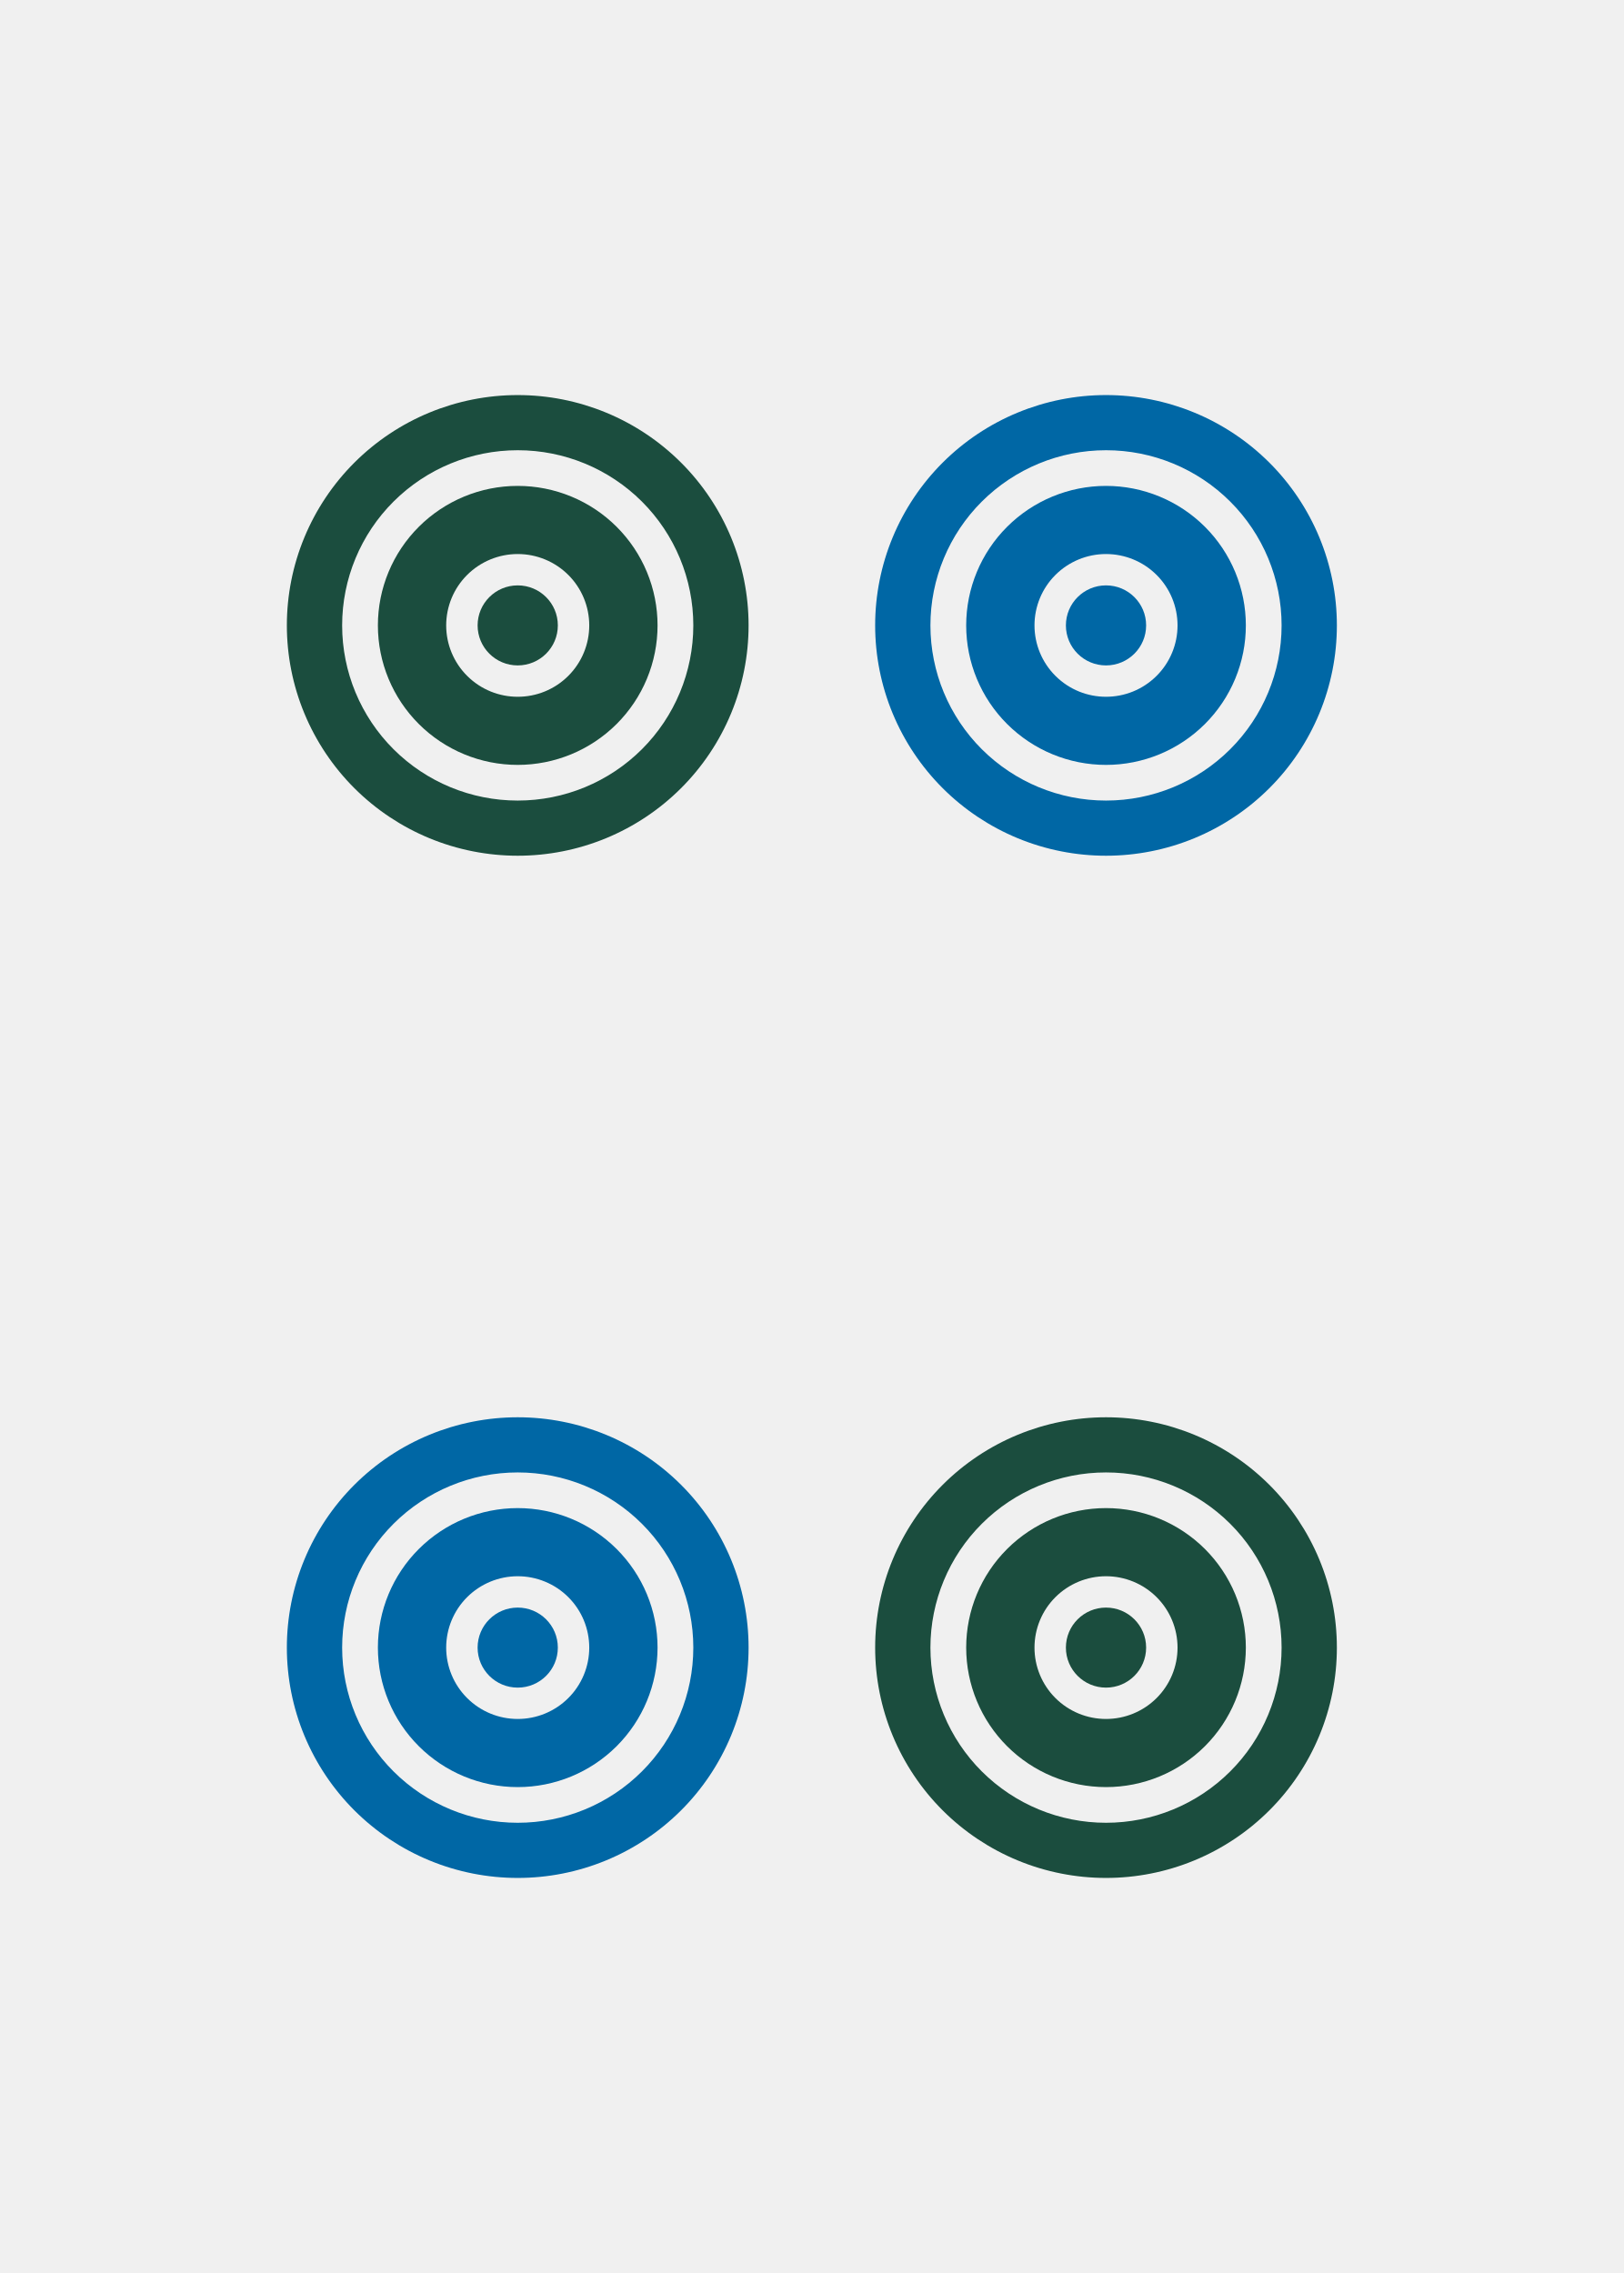
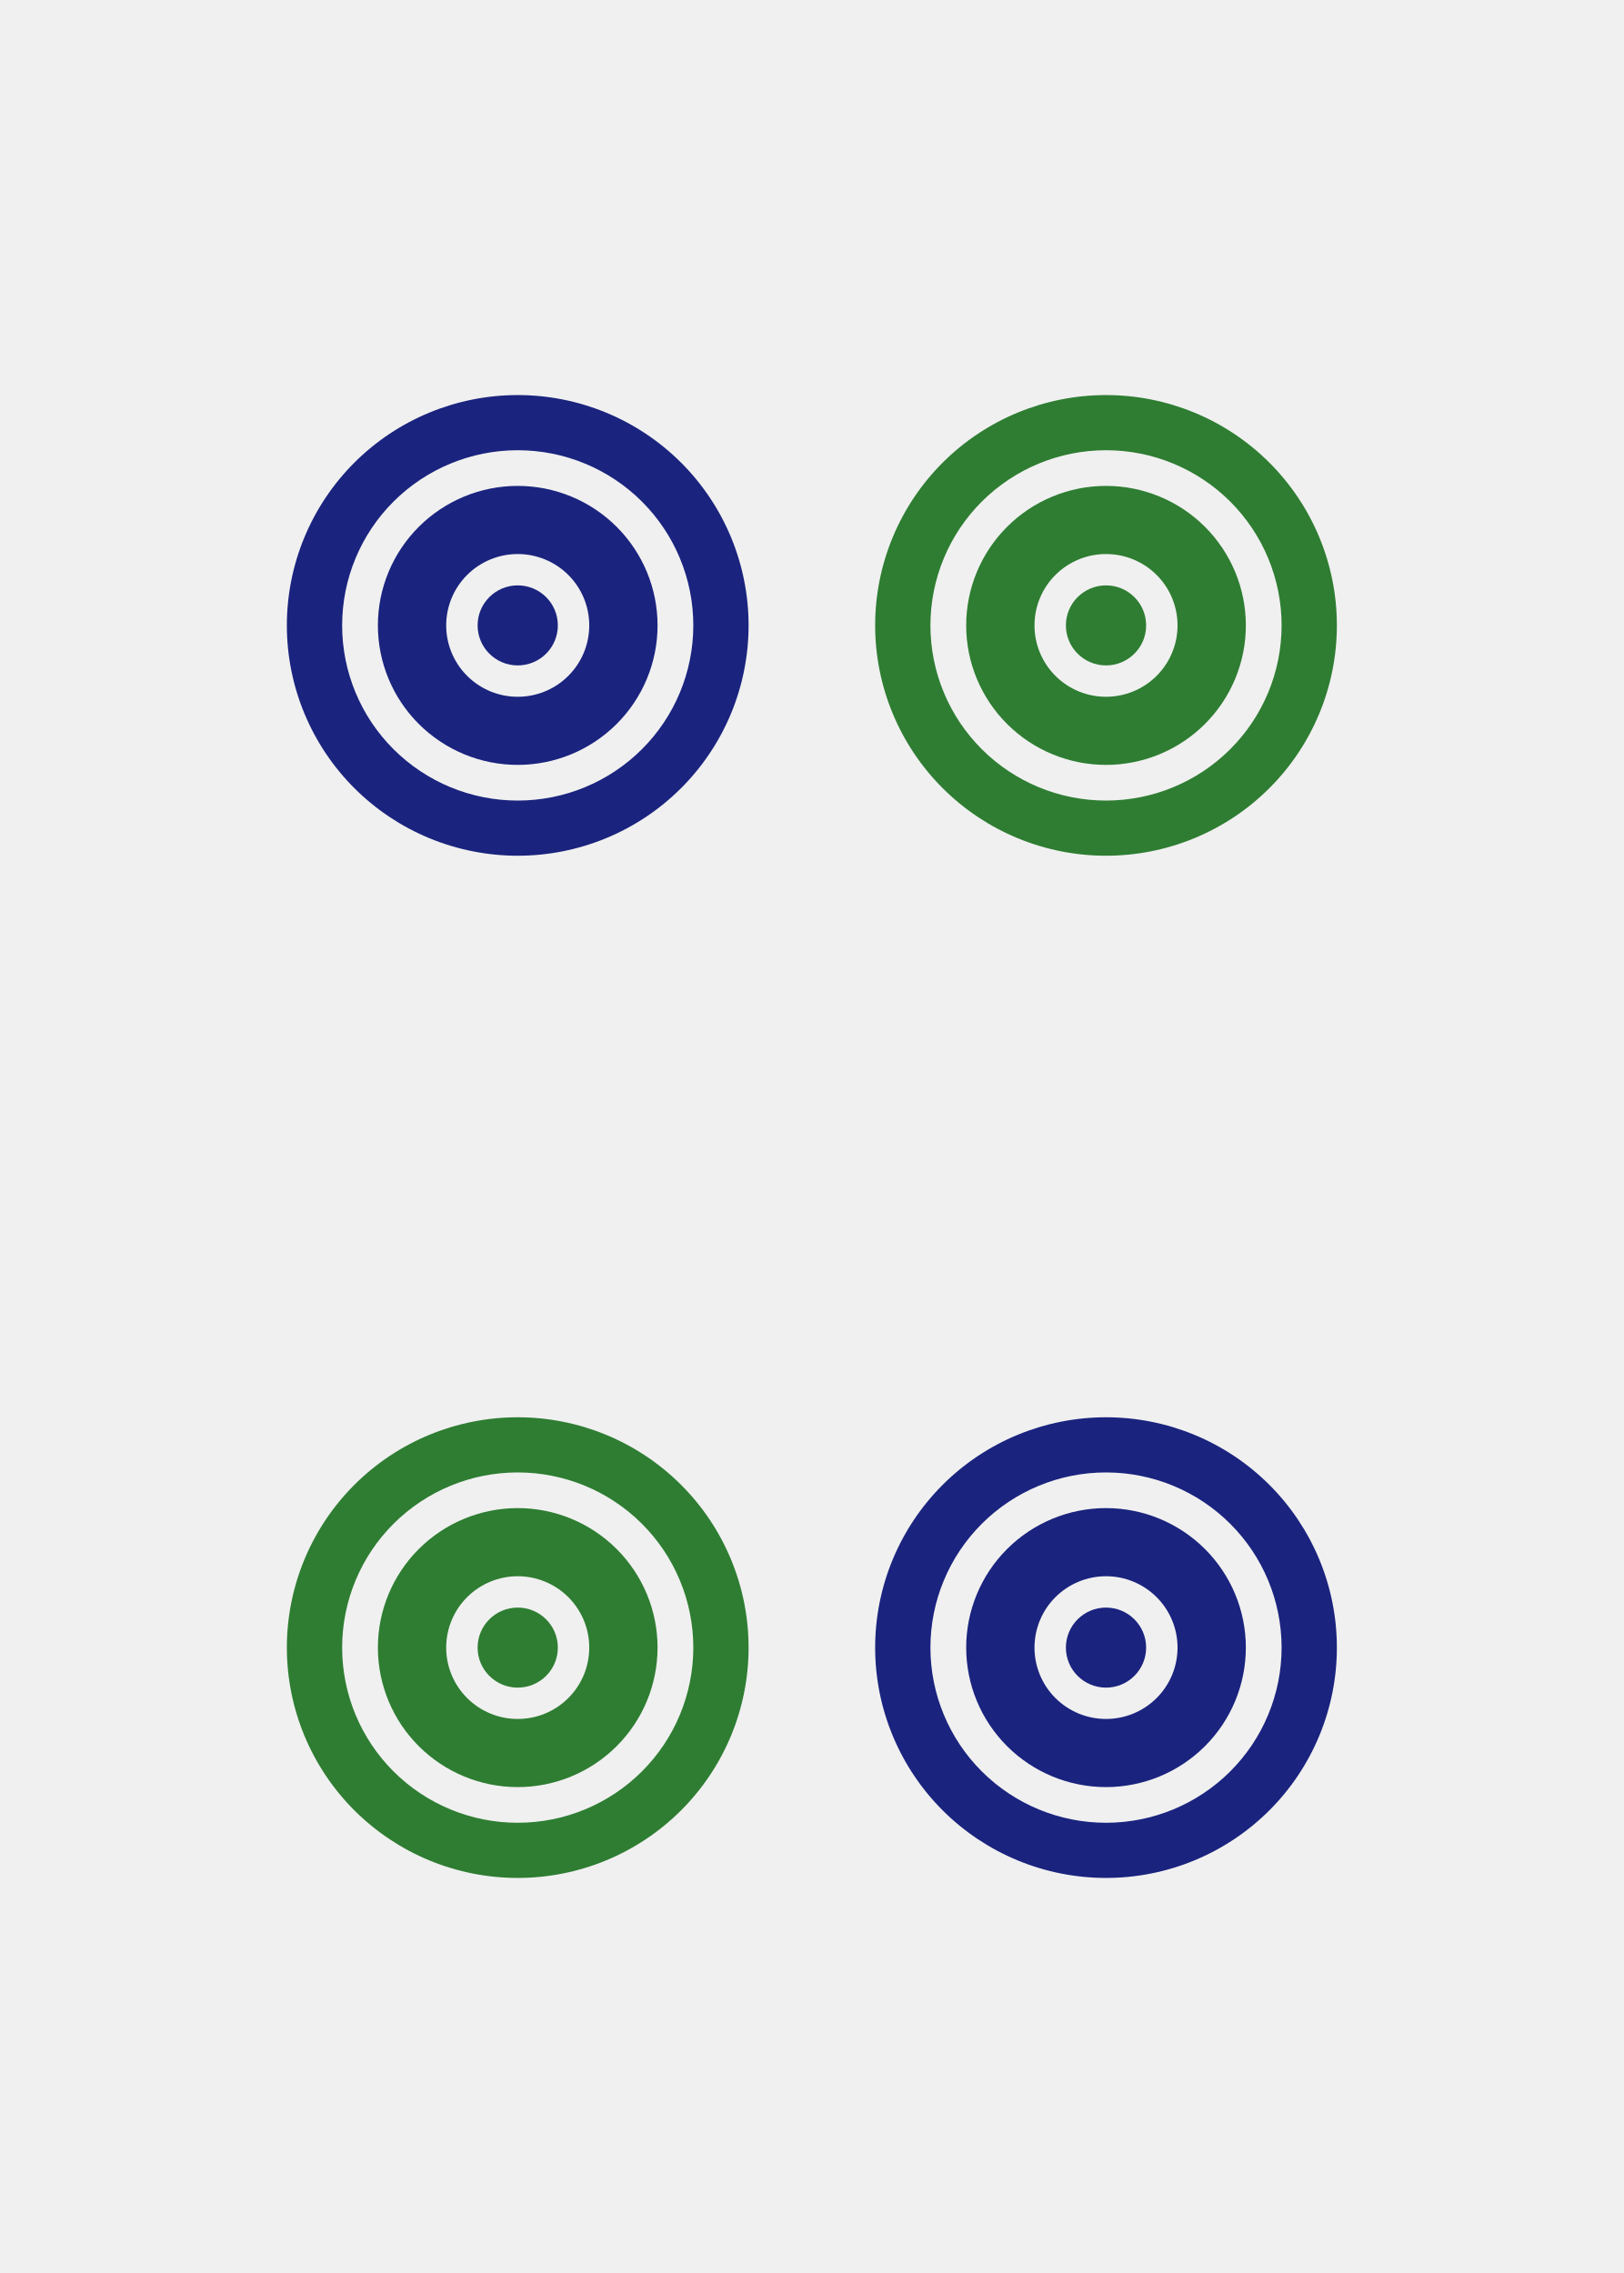
<svg xmlns="http://www.w3.org/2000/svg" width="300" height="420" fill="none">
  <g clip-path="url(#a)">
-     <path d="M95.654 73a42.74 42.74 0 0 0-16.324 3.24 42.659 42.659 0 0 0-13.838 9.226 42.549 42.549 0 0 0-9.246 13.807 42.474 42.474 0 0 0 0 32.573 42.546 42.546 0 0 0 9.246 13.808 42.662 42.662 0 0 0 13.838 9.226 42.754 42.754 0 0 0 32.648 0 42.667 42.667 0 0 0 13.838-9.226 42.554 42.554 0 0 0 9.246-13.808 42.465 42.465 0 0 0 3.245-16.286 42.47 42.47 0 0 0-3.245-16.287 42.557 42.557 0 0 0-9.246-13.807 42.664 42.664 0 0 0-13.838-9.226A42.743 42.743 0 0 0 95.654 73zm0 10.192a32.48 32.48 0 0 1 22.94 9.48 32.33 32.33 0 0 1 9.502 22.888 32.33 32.33 0 0 1-9.502 22.887 32.48 32.48 0 0 1-22.94 9.48 32.48 32.48 0 0 1-22.94-9.48 32.33 32.33 0 0 1-9.501-22.887 32.329 32.329 0 0 1 9.501-22.887 32.48 32.48 0 0 1 22.94-9.48z" fill="#1B4D3E" />
-     <path d="M95.654 89.784a25.865 25.865 0 0 0-18.268 7.55 25.745 25.745 0 0 0-7.567 18.226 25.746 25.746 0 0 0 7.567 18.226 25.864 25.864 0 0 0 18.268 7.549 25.878 25.878 0 0 0 18.268-7.549 25.773 25.773 0 0 0 5.6-8.362 25.715 25.715 0 0 0 0-19.728 25.76 25.76 0 0 0-5.6-8.363 25.843 25.843 0 0 0-8.381-5.587 25.89 25.89 0 0 0-9.887-1.962zm0 12.589c3.505 0 6.867 1.389 9.346 3.862a13.17 13.17 0 0 1 0 18.649 13.234 13.234 0 0 1-18.692 0 13.171 13.171 0 0 1-3.871-9.324c0-3.498 1.392-6.852 3.871-9.325a13.233 13.233 0 0 1 9.346-3.862z" fill="#1B4D3E" />
-     <path d="M95.654 122.954c4.093 0 7.412-3.311 7.412-7.394 0-4.084-3.319-7.395-7.412-7.395s-7.411 3.311-7.411 7.395c0 4.083 3.318 7.394 7.411 7.394z" fill="#1B4D3E" />
-     <path d="M204.346 73a42.74 42.74 0 0 0-16.324 3.24 42.664 42.664 0 0 0-13.838 9.226 42.557 42.557 0 0 0-9.246 13.807 42.47 42.47 0 0 0-3.245 16.287 42.465 42.465 0 0 0 3.245 16.286 42.554 42.554 0 0 0 9.246 13.808 42.667 42.667 0 0 0 13.838 9.226 42.754 42.754 0 0 0 32.648 0 42.667 42.667 0 0 0 13.838-9.226 42.552 42.552 0 0 0 9.245-13.808 42.448 42.448 0 0 0 3.246-16.286 42.452 42.452 0 0 0-3.246-16.287 42.554 42.554 0 0 0-9.245-13.807 42.664 42.664 0 0 0-13.838-9.226A42.743 42.743 0 0 0 204.346 73zm0 10.192a32.48 32.48 0 0 1 22.94 9.48 32.328 32.328 0 0 1 9.501 22.888 32.329 32.329 0 0 1-9.501 22.887 32.48 32.48 0 0 1-22.94 9.48 32.48 32.48 0 0 1-22.94-9.48 32.33 32.33 0 0 1-9.502-22.887 32.33 32.33 0 0 1 9.502-22.887 32.48 32.48 0 0 1 22.94-9.48z" fill="#0067A5" />
-     <path d="M204.346 89.784a25.865 25.865 0 0 0-18.268 7.55 25.745 25.745 0 0 0-7.567 18.226 25.746 25.746 0 0 0 7.567 18.226 25.864 25.864 0 0 0 18.268 7.549 25.877 25.877 0 0 0 18.268-7.549 25.773 25.773 0 0 0 5.6-8.362 25.715 25.715 0 0 0 0-19.728 25.76 25.76 0 0 0-5.6-8.363 25.843 25.843 0 0 0-8.381-5.587 25.89 25.89 0 0 0-9.887-1.962zm0 12.589c3.505 0 6.867 1.389 9.346 3.862a13.17 13.17 0 0 1 0 18.649 13.235 13.235 0 0 1-18.692 0 13.17 13.17 0 0 1 0-18.649 13.234 13.234 0 0 1 9.346-3.862z" fill="#0067A5" />
-     <path d="M204.346 122.954c4.093 0 7.411-3.311 7.411-7.394 0-4.084-3.318-7.395-7.411-7.395s-7.412 3.311-7.412 7.395c0 4.083 3.319 7.394 7.412 7.394z" fill="#0067A5" />
-     <path d="M204.346 261.881a42.754 42.754 0 0 0-16.324 3.239 42.667 42.667 0 0 0-13.838 9.226 42.554 42.554 0 0 0-9.246 13.808 42.465 42.465 0 0 0-3.245 16.286 42.47 42.47 0 0 0 3.245 16.287 42.56 42.56 0 0 0 9.246 13.807 42.667 42.667 0 0 0 13.838 9.226 42.736 42.736 0 0 0 32.648 0 42.667 42.667 0 0 0 13.838-9.226 42.558 42.558 0 0 0 9.245-13.807 42.453 42.453 0 0 0 3.246-16.287 42.448 42.448 0 0 0-3.246-16.286 42.552 42.552 0 0 0-9.245-13.808 42.667 42.667 0 0 0-13.838-9.226 42.757 42.757 0 0 0-16.324-3.239zm0 10.192a32.48 32.48 0 0 1 22.94 9.48 32.329 32.329 0 0 1 9.501 22.887 32.327 32.327 0 0 1-9.501 22.887 32.481 32.481 0 0 1-22.94 9.481 32.481 32.481 0 0 1-22.94-9.481 32.328 32.328 0 0 1-9.502-22.887 32.33 32.33 0 0 1 9.502-22.887 32.48 32.48 0 0 1 22.94-9.48z" fill="#1B4D3E" />
-     <path d="M204.346 278.664a25.865 25.865 0 0 0-18.268 7.55 25.746 25.746 0 0 0-7.567 18.226 25.746 25.746 0 0 0 7.567 18.227 25.864 25.864 0 0 0 18.268 7.549 25.877 25.877 0 0 0 18.268-7.549 25.766 25.766 0 0 0 7.567-18.227c0-3.385-.668-6.736-1.967-9.864a25.773 25.773 0 0 0-5.6-8.362 25.878 25.878 0 0 0-18.268-7.55zm0 12.589c3.505 0 6.867 1.39 9.346 3.863a13.17 13.17 0 0 1 0 18.649 13.234 13.234 0 0 1-9.346 3.862 13.234 13.234 0 0 1-9.346-3.862 13.17 13.17 0 0 1 0-18.649 13.235 13.235 0 0 1 9.346-3.863z" fill="#1B4D3E" />
-     <path d="M204.346 311.835c4.093 0 7.411-3.311 7.411-7.395 0-4.083-3.318-7.394-7.411-7.394s-7.412 3.311-7.412 7.394c0 4.084 3.319 7.395 7.412 7.395z" fill="#1B4D3E" />
-     <path d="M95.654 261.881a42.754 42.754 0 0 0-16.324 3.239 42.662 42.662 0 0 0-13.838 9.226 42.546 42.546 0 0 0-9.246 13.808 42.474 42.474 0 0 0 0 32.573 42.552 42.552 0 0 0 9.246 13.807 42.662 42.662 0 0 0 13.838 9.226 42.736 42.736 0 0 0 32.648 0 42.667 42.667 0 0 0 13.838-9.226 42.56 42.56 0 0 0 9.246-13.807 42.47 42.47 0 0 0 3.245-16.287 42.465 42.465 0 0 0-3.245-16.286 42.554 42.554 0 0 0-9.246-13.808 42.667 42.667 0 0 0-13.838-9.226 42.757 42.757 0 0 0-16.324-3.239zm0 10.192a32.48 32.48 0 0 1 22.94 9.48 32.33 32.33 0 0 1 9.502 22.887 32.328 32.328 0 0 1-9.502 22.887 32.481 32.481 0 0 1-22.94 9.481 32.48 32.48 0 0 1-22.94-9.481 32.328 32.328 0 0 1-9.501-22.887 32.33 32.33 0 0 1 9.501-22.887 32.48 32.48 0 0 1 22.94-9.48z" fill="#0067A5" />
-     <path d="M95.654 278.664a25.865 25.865 0 0 0-18.268 7.55 25.746 25.746 0 0 0-7.567 18.226 25.746 25.746 0 0 0 7.567 18.227 25.864 25.864 0 0 0 18.268 7.549 25.878 25.878 0 0 0 18.268-7.549 25.766 25.766 0 0 0 7.567-18.227c0-3.385-.668-6.736-1.967-9.864a25.773 25.773 0 0 0-5.6-8.362 25.879 25.879 0 0 0-18.268-7.55zm0 12.589c3.505 0 6.867 1.39 9.346 3.863a13.17 13.17 0 0 1 0 18.649 13.233 13.233 0 0 1-9.346 3.862 13.233 13.233 0 0 1-9.346-3.862 13.172 13.172 0 0 1-3.871-9.325c0-3.497 1.392-6.851 3.871-9.324a13.234 13.234 0 0 1 9.346-3.863z" fill="#0067A5" />
-     <path d="M95.654 311.835c4.093 0 7.411-3.311 7.411-7.395 0-4.083-3.318-7.394-7.411-7.394s-7.412 3.311-7.412 7.394c0 4.084 3.319 7.395 7.412 7.395z" fill="#0067A5" />
+     <path d="M95.654 73a42.74 42.74 0 0 0-16.324 3.24 42.659 42.659 0 0 0-13.838 9.226 42.549 42.549 0 0 0-9.246 13.807 42.474 42.474 0 0 0 0 32.573 42.546 42.546 0 0 0 9.246 13.808 42.662 42.662 0 0 0 13.838 9.226 42.754 42.754 0 0 0 32.648 0 42.667 42.667 0 0 0 13.838-9.226 42.554 42.554 0 0 0 9.246-13.808 42.465 42.465 0 0 0 3.245-16.286 42.47 42.47 0 0 0-3.245-16.287 42.557 42.557 0 0 0-9.246-13.807 42.664 42.664 0 0 0-13.838-9.226A42.743 42.743 0 0 0 95.654 73zm0 10.192a32.48 32.48 0 0 1 22.94 9.48 32.33 32.33 0 0 1 9.502 22.888 32.33 32.33 0 0 1-9.502 22.887 32.48 32.48 0 0 1-22.94 9.48 32.48 32.48 0 0 1-22.94-9.48 32.33 32.33 0 0 1-9.501-22.887 32.329 32.329 0 0 1 9.501-22.887 32.48 32.48 0 0 1 22.94-9.48z" fill="#1A237E" />
+     <path d="M95.654 89.784a25.865 25.865 0 0 0-18.268 7.55 25.745 25.745 0 0 0-7.567 18.226 25.746 25.746 0 0 0 7.567 18.226 25.864 25.864 0 0 0 18.268 7.549 25.878 25.878 0 0 0 18.268-7.549 25.773 25.773 0 0 0 5.6-8.362 25.715 25.715 0 0 0 0-19.728 25.76 25.76 0 0 0-5.6-8.363 25.843 25.843 0 0 0-8.381-5.587 25.89 25.89 0 0 0-9.887-1.962zm0 12.589c3.505 0 6.867 1.389 9.346 3.862a13.17 13.17 0 0 1 0 18.649 13.234 13.234 0 0 1-18.692 0 13.171 13.171 0 0 1-3.871-9.324c0-3.498 1.392-6.852 3.871-9.325a13.233 13.233 0 0 1 9.346-3.862z" fill="#1A237E" />
+     <path d="M95.654 122.954c4.093 0 7.412-3.311 7.412-7.394 0-4.084-3.319-7.395-7.412-7.395s-7.411 3.311-7.411 7.395c0 4.083 3.318 7.394 7.411 7.394z" fill="#1A237E" />
+     <path d="M204.346 73a42.74 42.74 0 0 0-16.324 3.24 42.664 42.664 0 0 0-13.838 9.226 42.557 42.557 0 0 0-9.246 13.807 42.47 42.47 0 0 0-3.245 16.287 42.465 42.465 0 0 0 3.245 16.286 42.554 42.554 0 0 0 9.246 13.808 42.667 42.667 0 0 0 13.838 9.226 42.754 42.754 0 0 0 32.648 0 42.667 42.667 0 0 0 13.838-9.226 42.552 42.552 0 0 0 9.245-13.808 42.448 42.448 0 0 0 3.246-16.286 42.452 42.452 0 0 0-3.246-16.287 42.554 42.554 0 0 0-9.245-13.807 42.664 42.664 0 0 0-13.838-9.226A42.743 42.743 0 0 0 204.346 73zm0 10.192a32.48 32.48 0 0 1 22.94 9.48 32.328 32.328 0 0 1 9.501 22.888 32.329 32.329 0 0 1-9.501 22.887 32.48 32.48 0 0 1-22.94 9.48 32.48 32.48 0 0 1-22.94-9.48 32.33 32.33 0 0 1-9.502-22.887 32.33 32.33 0 0 1 9.502-22.887 32.48 32.48 0 0 1 22.94-9.48z" fill="#2E7D32" />
+     <path d="M204.346 89.784a25.865 25.865 0 0 0-18.268 7.55 25.745 25.745 0 0 0-7.567 18.226 25.746 25.746 0 0 0 7.567 18.226 25.864 25.864 0 0 0 18.268 7.549 25.877 25.877 0 0 0 18.268-7.549 25.773 25.773 0 0 0 5.6-8.362 25.715 25.715 0 0 0 0-19.728 25.76 25.76 0 0 0-5.6-8.363 25.843 25.843 0 0 0-8.381-5.587 25.89 25.89 0 0 0-9.887-1.962zm0 12.589c3.505 0 6.867 1.389 9.346 3.862a13.17 13.17 0 0 1 0 18.649 13.235 13.235 0 0 1-18.692 0 13.17 13.17 0 0 1 0-18.649 13.234 13.234 0 0 1 9.346-3.862z" fill="#2E7D32" />
+     <path d="M204.346 122.954c4.093 0 7.411-3.311 7.411-7.394 0-4.084-3.318-7.395-7.411-7.395s-7.412 3.311-7.412 7.395c0 4.083 3.319 7.394 7.412 7.394z" fill="#2E7D32" />
+     <path d="M204.346 261.881a42.754 42.754 0 0 0-16.324 3.239 42.667 42.667 0 0 0-13.838 9.226 42.554 42.554 0 0 0-9.246 13.808 42.465 42.465 0 0 0-3.245 16.286 42.47 42.47 0 0 0 3.245 16.287 42.56 42.56 0 0 0 9.246 13.807 42.667 42.667 0 0 0 13.838 9.226 42.736 42.736 0 0 0 32.648 0 42.667 42.667 0 0 0 13.838-9.226 42.558 42.558 0 0 0 9.245-13.807 42.453 42.453 0 0 0 3.246-16.287 42.448 42.448 0 0 0-3.246-16.286 42.552 42.552 0 0 0-9.245-13.808 42.667 42.667 0 0 0-13.838-9.226 42.757 42.757 0 0 0-16.324-3.239zm0 10.192a32.48 32.48 0 0 1 22.94 9.48 32.329 32.329 0 0 1 9.501 22.887 32.327 32.327 0 0 1-9.501 22.887 32.481 32.481 0 0 1-22.94 9.481 32.481 32.481 0 0 1-22.94-9.481 32.328 32.328 0 0 1-9.502-22.887 32.33 32.33 0 0 1 9.502-22.887 32.48 32.48 0 0 1 22.94-9.48z" fill="#1A237E" />
+     <path d="M204.346 278.664a25.865 25.865 0 0 0-18.268 7.55 25.746 25.746 0 0 0-7.567 18.226 25.746 25.746 0 0 0 7.567 18.227 25.864 25.864 0 0 0 18.268 7.549 25.877 25.877 0 0 0 18.268-7.549 25.766 25.766 0 0 0 7.567-18.227c0-3.385-.668-6.736-1.967-9.864a25.773 25.773 0 0 0-5.6-8.362 25.878 25.878 0 0 0-18.268-7.55zm0 12.589c3.505 0 6.867 1.39 9.346 3.863a13.17 13.17 0 0 1 0 18.649 13.234 13.234 0 0 1-9.346 3.862 13.234 13.234 0 0 1-9.346-3.862 13.17 13.17 0 0 1 0-18.649 13.235 13.235 0 0 1 9.346-3.863z" fill="#1A237E" />
+     <path d="M204.346 311.835c4.093 0 7.411-3.311 7.411-7.395 0-4.083-3.318-7.394-7.411-7.394s-7.412 3.311-7.412 7.394c0 4.084 3.319 7.395 7.412 7.395z" fill="#1A237E" />
+     <path d="M95.654 261.881a42.754 42.754 0 0 0-16.324 3.239 42.662 42.662 0 0 0-13.838 9.226 42.546 42.546 0 0 0-9.246 13.808 42.474 42.474 0 0 0 0 32.573 42.552 42.552 0 0 0 9.246 13.807 42.662 42.662 0 0 0 13.838 9.226 42.736 42.736 0 0 0 32.648 0 42.667 42.667 0 0 0 13.838-9.226 42.56 42.56 0 0 0 9.246-13.807 42.47 42.47 0 0 0 3.245-16.287 42.465 42.465 0 0 0-3.245-16.286 42.554 42.554 0 0 0-9.246-13.808 42.667 42.667 0 0 0-13.838-9.226 42.757 42.757 0 0 0-16.324-3.239zm0 10.192a32.48 32.48 0 0 1 22.94 9.48 32.33 32.33 0 0 1 9.502 22.887 32.328 32.328 0 0 1-9.502 22.887 32.481 32.481 0 0 1-22.94 9.481 32.48 32.48 0 0 1-22.94-9.481 32.328 32.328 0 0 1-9.501-22.887 32.33 32.33 0 0 1 9.501-22.887 32.48 32.48 0 0 1 22.94-9.48z" fill="#2E7D32" />
+     <path d="M95.654 278.664a25.865 25.865 0 0 0-18.268 7.55 25.746 25.746 0 0 0-7.567 18.226 25.746 25.746 0 0 0 7.567 18.227 25.864 25.864 0 0 0 18.268 7.549 25.878 25.878 0 0 0 18.268-7.549 25.766 25.766 0 0 0 7.567-18.227c0-3.385-.668-6.736-1.967-9.864a25.773 25.773 0 0 0-5.6-8.362 25.879 25.879 0 0 0-18.268-7.55zm0 12.589c3.505 0 6.867 1.39 9.346 3.863a13.17 13.17 0 0 1 0 18.649 13.233 13.233 0 0 1-9.346 3.862 13.233 13.233 0 0 1-9.346-3.862 13.172 13.172 0 0 1-3.871-9.325c0-3.497 1.392-6.851 3.871-9.324a13.234 13.234 0 0 1 9.346-3.863z" fill="#2E7D32" />
+     <path d="M95.654 311.835c4.093 0 7.411-3.311 7.411-7.395 0-4.083-3.318-7.394-7.411-7.394s-7.412 3.311-7.412 7.394c0 4.084 3.319 7.395 7.412 7.395z" fill="#2E7D32" />
  </g>
  <defs>
    <clipPath id="a">
-       <path fill="#fff" transform="translate(53 73)" d="M0 0h194v274H0z" />
+       <path fill="#FAFAFA" transform="translate(53 73)" d="M0 0h194v274H0z" />
    </clipPath>
  </defs>
</svg>
